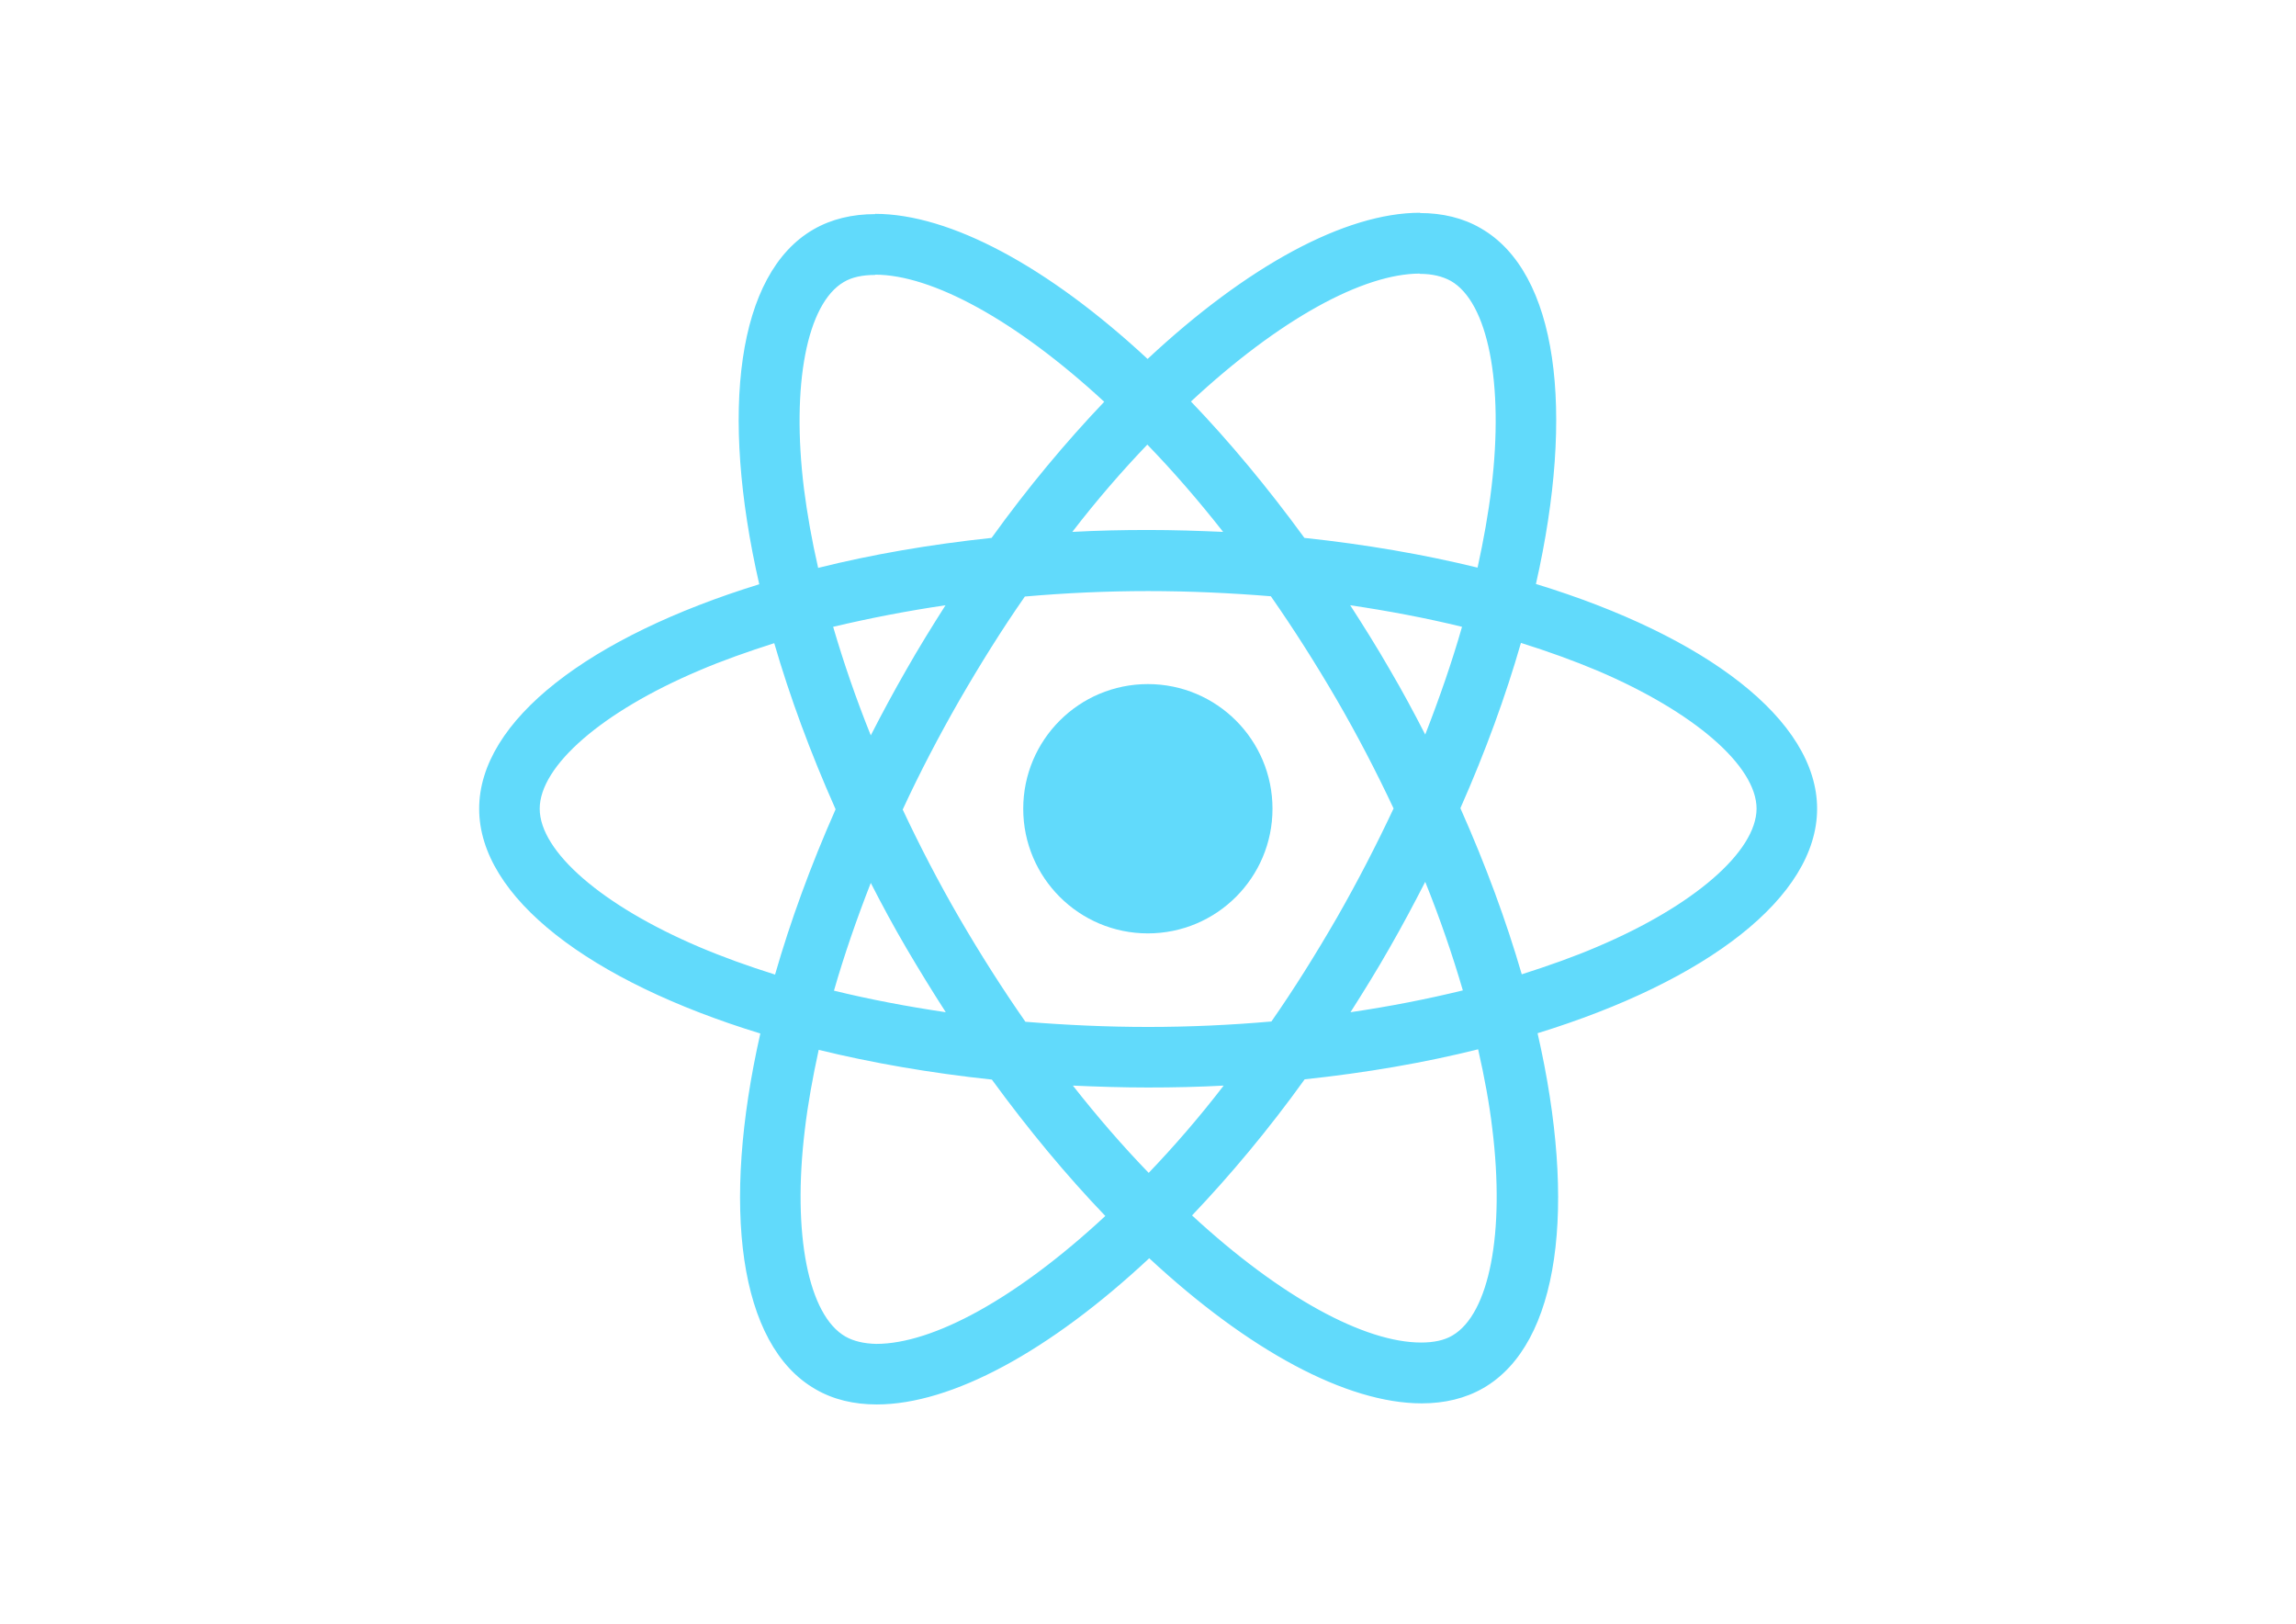
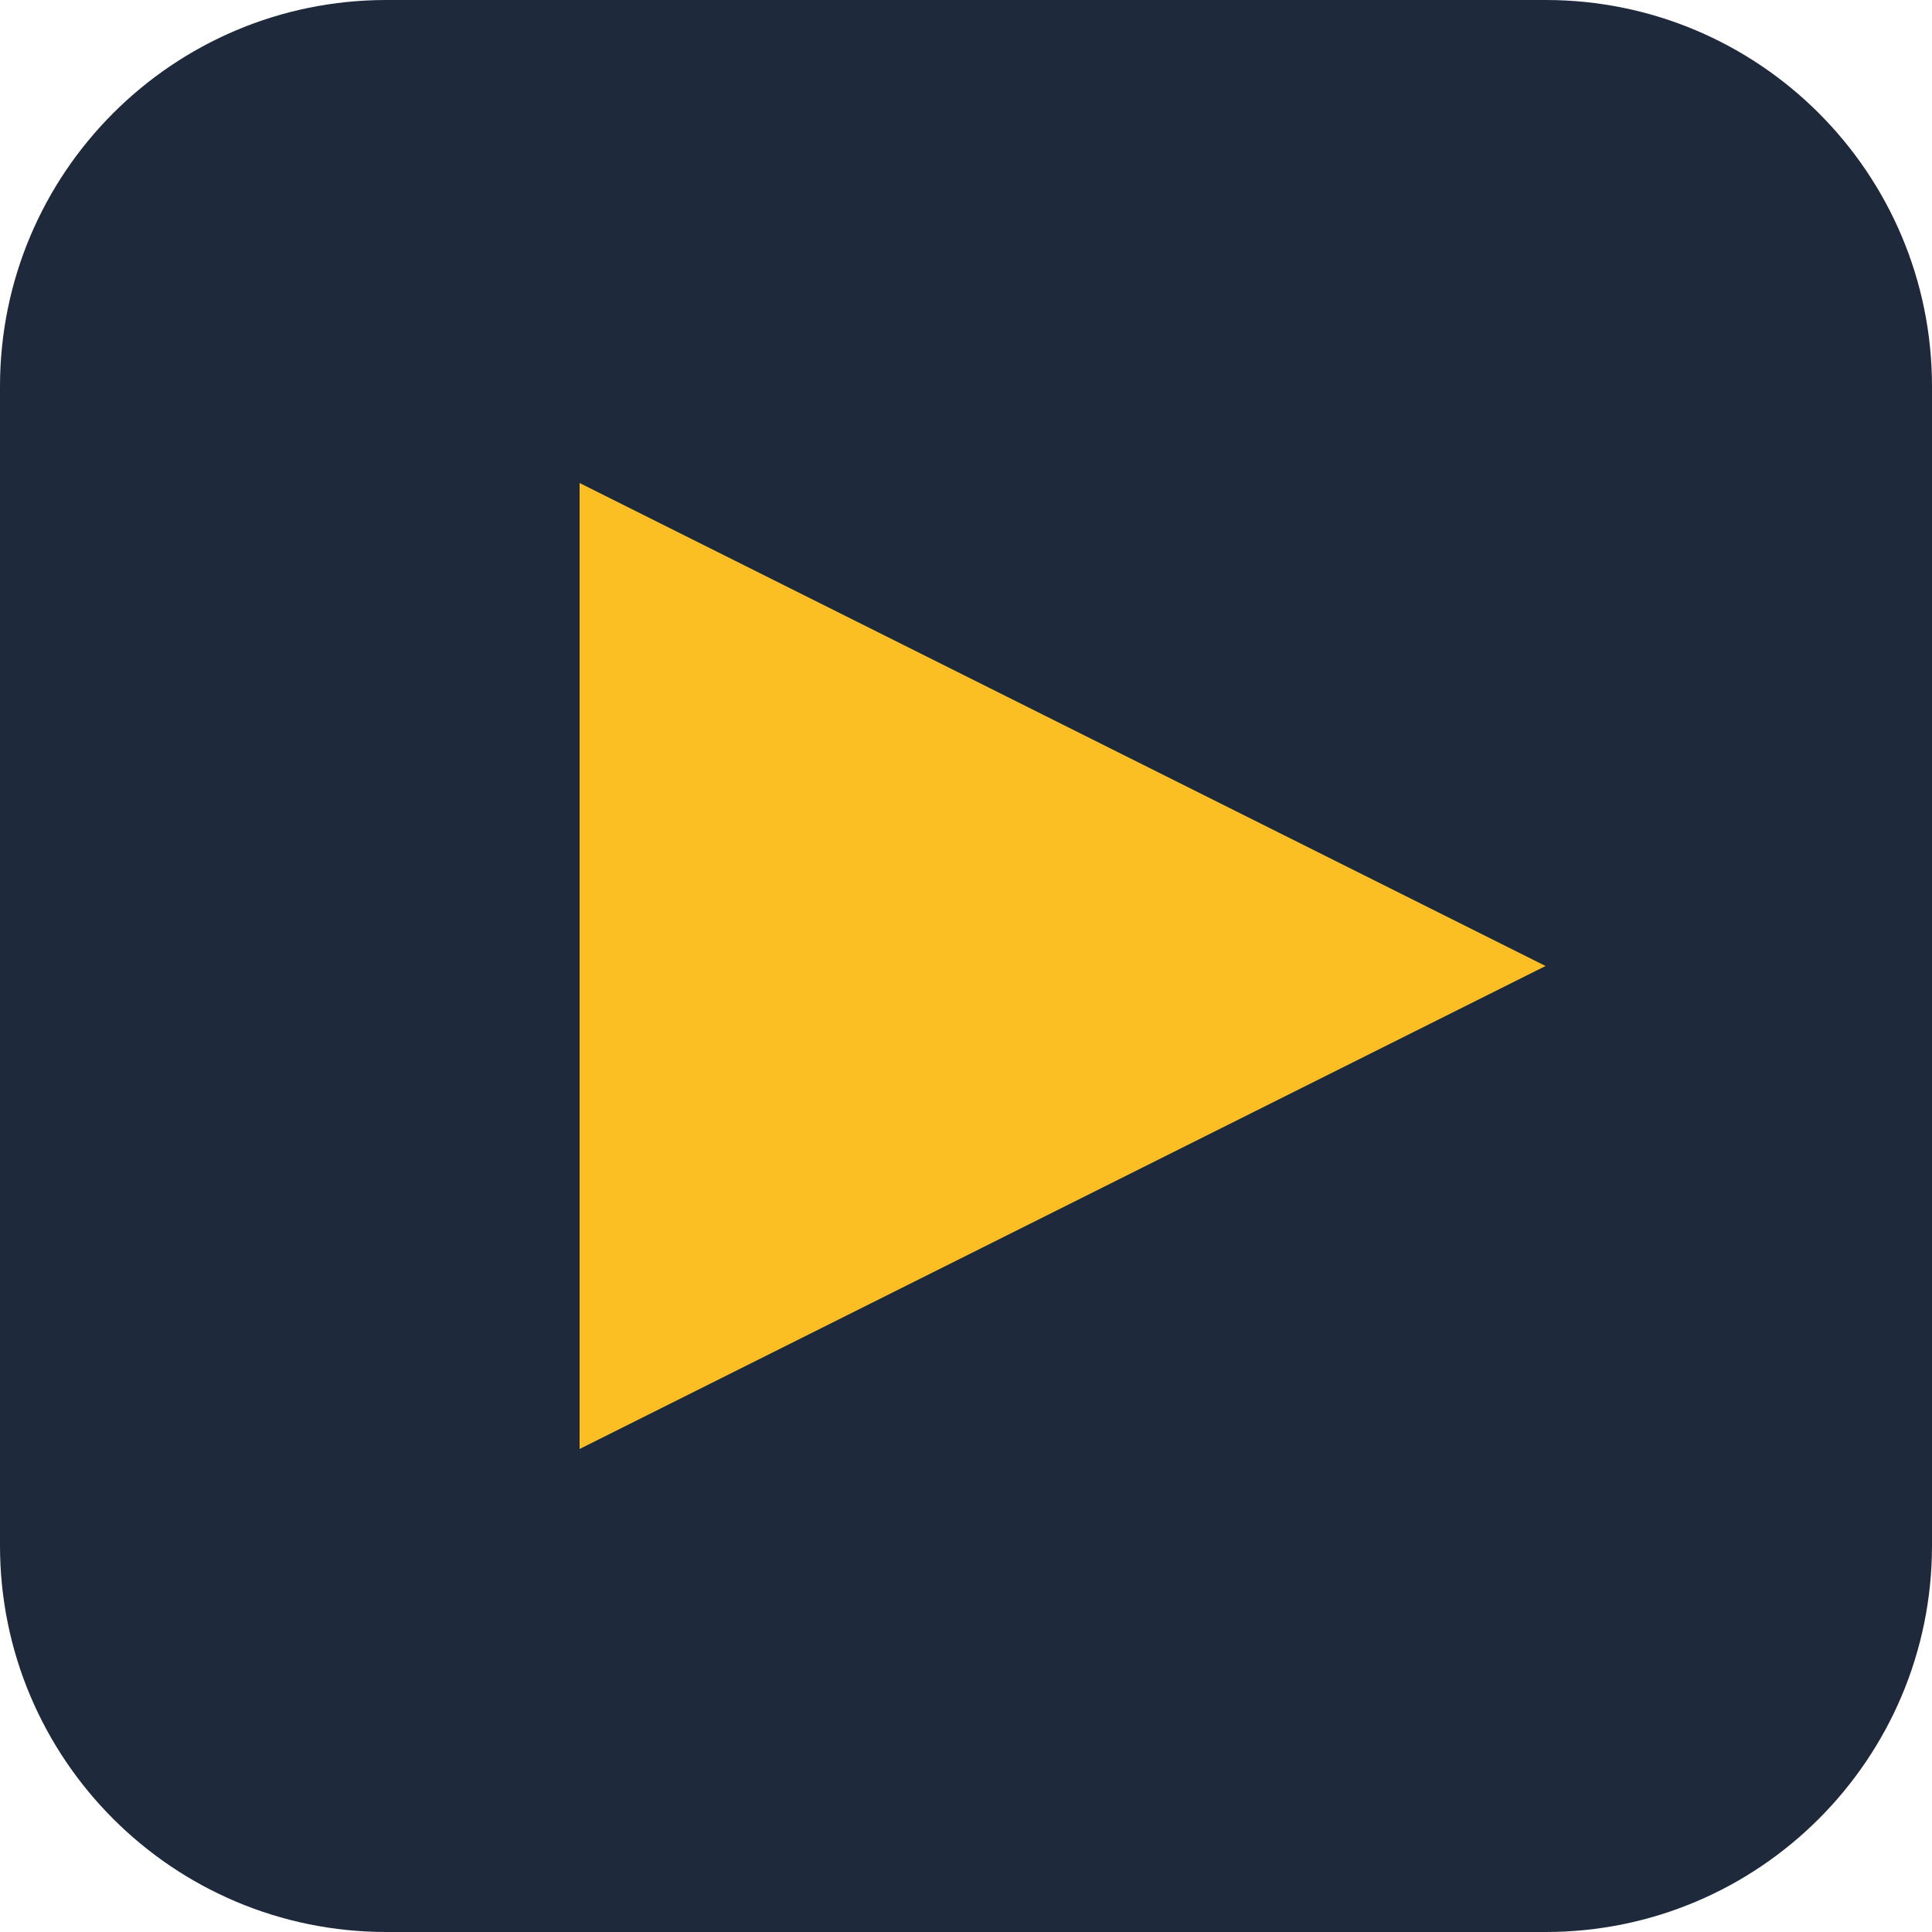
- <svg xmlns="http://www.w3.org/2000/svg" viewBox="0 0 841.9 595.3">
-   <g fill="#61DAFB">
-     <path d="M666.3 296.5c0-32.5-40.7-63.3-103.1-82.4 14.4-63.6 8-114.2-20.2-130.4-6.5-3.8-14.1-5.6-22.4-5.6v22.3c4.6 0 8.3.9 11.4 2.6 13.6 7.8 19.5 37.5 14.9 75.7-1.1 9.4-2.9 19.3-5.1 29.4-19.6-4.8-41-8.5-63.5-10.9-13.5-18.5-27.5-35.3-41.6-50 32.6-30.3 63.2-46.9 84-46.9V78c-27.5 0-63.5 19.6-99.9 53.6-36.4-33.8-72.4-53.2-99.9-53.2v22.3c20.7 0 51.4 16.5 84 46.6-14 14.7-28 31.4-41.3 49.9-22.6 2.4-44 6.1-63.6 11-2.3-10-4-19.7-5.2-29-4.7-38.2 1.1-67.9 14.6-75.8 3-1.8 6.9-2.6 11.5-2.6V78.5c-8.4 0-16 1.8-22.6 5.6-28.1 16.2-34.4 66.7-19.9 130.1-62.2 19.2-102.7 49.9-102.7 82.3 0 32.5 40.7 63.3 103.1 82.4-14.4 63.6-8 114.2 20.2 130.4 6.5 3.8 14.1 5.6 22.5 5.6 27.5 0 63.5-19.6 99.9-53.6 36.4 33.8 72.4 53.2 99.9 53.2 8.4 0 16-1.8 22.6-5.6 28.1-16.2 34.4-66.7 19.9-130.1 62-19.1 102.5-49.9 102.5-82.3zm-130.2-66.7c-3.7 12.9-8.3 26.2-13.5 39.5-4.1-8-8.4-16-13.1-24-4.6-8-9.5-15.8-14.4-23.4 14.2 2.1 27.9 4.7 41 7.9zm-45.8 106.5c-7.8 13.5-15.8 26.3-24.1 38.2-14.9 1.3-30 2-45.2 2-15.1 0-30.2-.7-45-1.9-8.3-11.9-16.4-24.6-24.2-38-7.6-13.1-14.5-26.4-20.8-39.8 6.2-13.4 13.2-26.8 20.7-39.9 7.8-13.5 15.8-26.3 24.1-38.2 14.9-1.3 30-2 45.2-2 15.1 0 30.2.7 45 1.9 8.3 11.9 16.4 24.6 24.2 38 7.6 13.1 14.5 26.4 20.8 39.8-6.3 13.4-13.2 26.8-20.7 39.9zm32.3-13c5.4 13.4 10 26.8 13.8 39.8-13.1 3.2-26.9 5.9-41.2 8 4.9-7.7 9.8-15.6 14.4-23.7 4.6-8 8.9-16.1 13-24.1zM421.2 430c-9.3-9.6-18.6-20.3-27.8-32 9 .4 18.2.7 27.5.7 9.4 0 18.7-.2 27.8-.7-9 11.7-18.3 22.4-27.5 32zm-74.4-58.9c-14.2-2.1-27.9-4.7-41-7.9 3.7-12.9 8.3-26.2 13.5-39.5 4.1 8 8.4 16 13.1 24 4.7 8 9.5 15.8 14.4 23.4zM420.7 163c9.3 9.6 18.6 20.3 27.8 32-9-.4-18.2-.7-27.5-.7-9.4 0-18.7.2-27.8.7 9-11.7 18.3-22.4 27.5-32zm-74 58.9c-4.9 7.7-9.8 15.6-14.4 23.7-4.6 8-8.9 16-13 24-5.4-13.4-10-26.8-13.8-39.8 13.1-3.1 26.9-5.8 41.2-7.9zm-90.5 125.2c-35.4-15.1-58.3-34.9-58.3-50.6 0-15.7 22.9-35.6 58.3-50.6 8.6-3.7 18-7 27.7-10.1 5.7 19.6 13.2 40 22.5 60.9-9.2 20.8-16.6 41.1-22.2 60.6-9.9-3.1-19.3-6.5-28-10.2zM310 490c-13.6-7.8-19.5-37.5-14.9-75.7 1.1-9.4 2.9-19.3 5.1-29.4 19.6 4.8 41 8.5 63.5 10.9 13.5 18.5 27.5 35.3 41.6 50-32.6 30.3-63.2 46.9-84 46.9-4.5-.1-8.3-1-11.3-2.7zm237.2-76.2c4.7 38.2-1.1 67.9-14.6 75.8-3 1.8-6.9 2.6-11.5 2.6-20.7 0-51.4-16.5-84-46.6 14-14.7 28-31.4 41.3-49.9 22.6-2.4 44-6.1 63.6-11 2.3 10.1 4.1 19.8 5.2 29.1zm38.5-66.7c-8.6 3.7-18 7-27.7 10.1-5.7-19.6-13.2-40-22.5-60.9 9.2-20.8 16.6-41.1 22.2-60.6 9.9 3.1 19.3 6.5 28.1 10.2 35.4 15.1 58.3 34.9 58.3 50.6-.1 15.7-23 35.6-58.4 50.6zM320.8 78.4z" />
-     <circle cx="420.9" cy="296.5" r="45.7" />
-     <path d="M520.5 78.1z" />
-   </g>
+ <svg xmlns="http://www.w3.org/2000/svg" width="40" height="40" viewBox="0 0 40 40" fill="none">
+   <rect width="40" height="40" rx="8" fill="#1E293B" />
+   <path d="M12 30V10L32 20L12 30Z" fill="#FBBF24" />
</svg>
